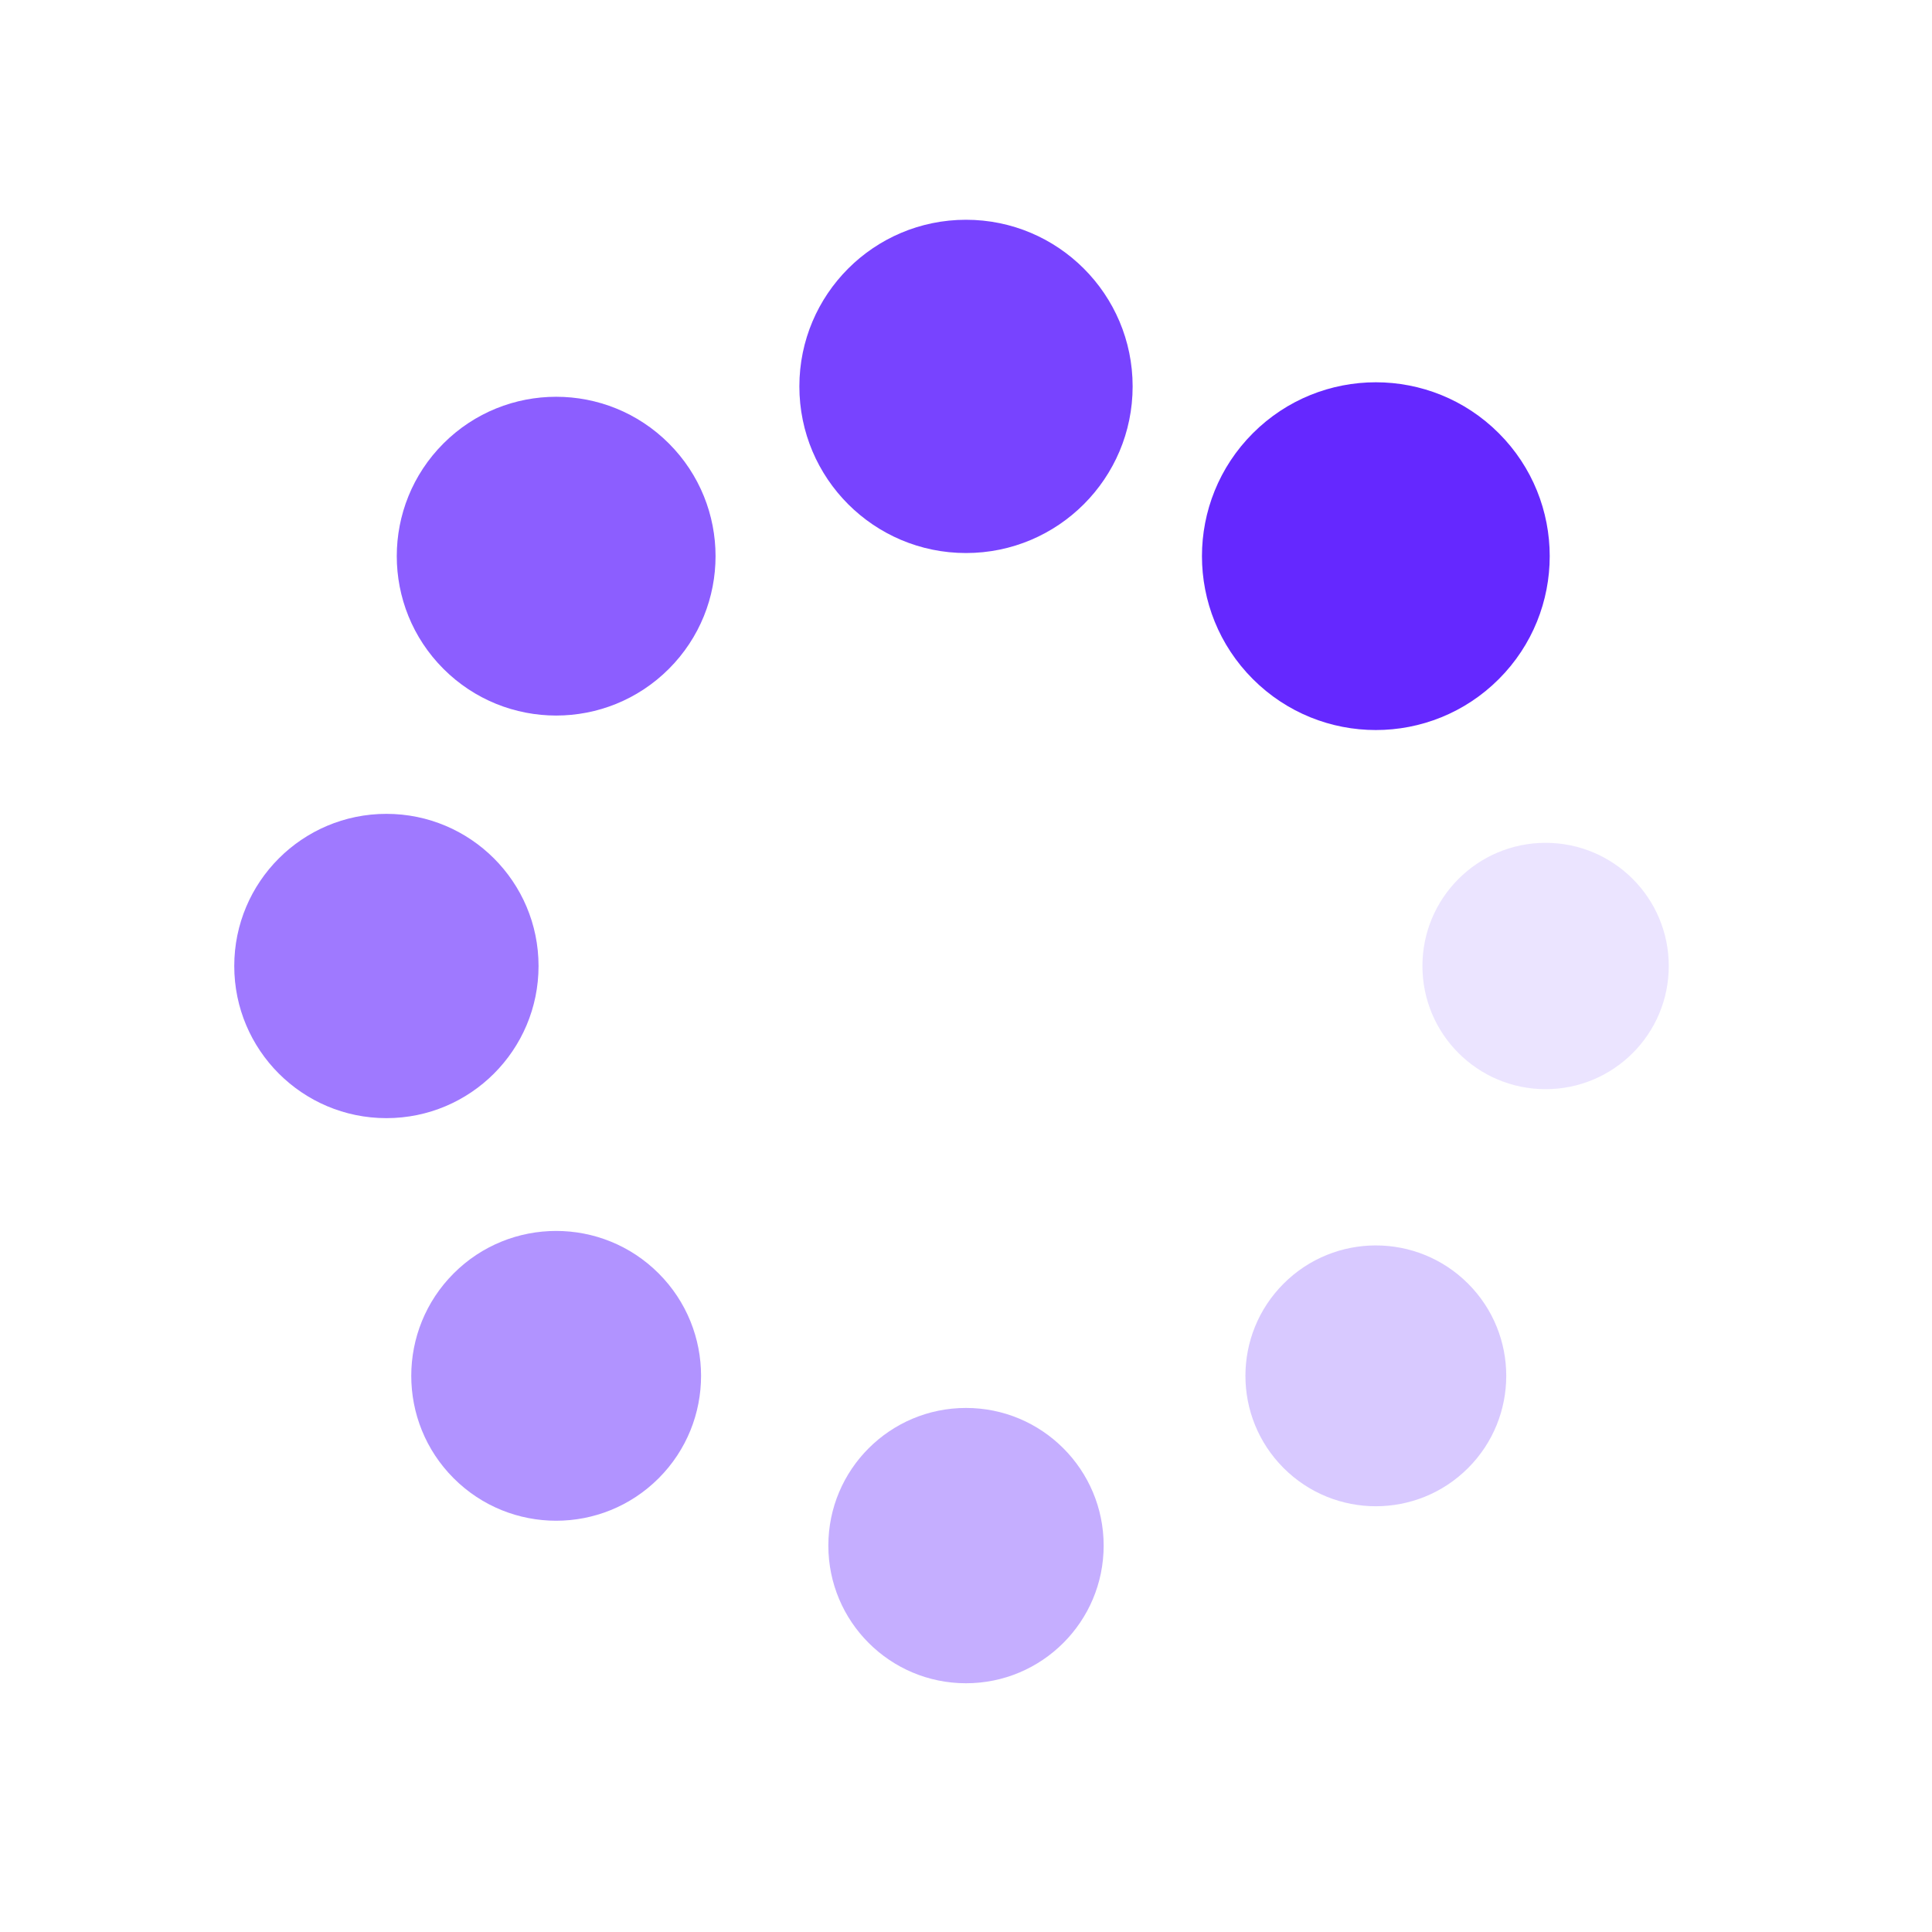
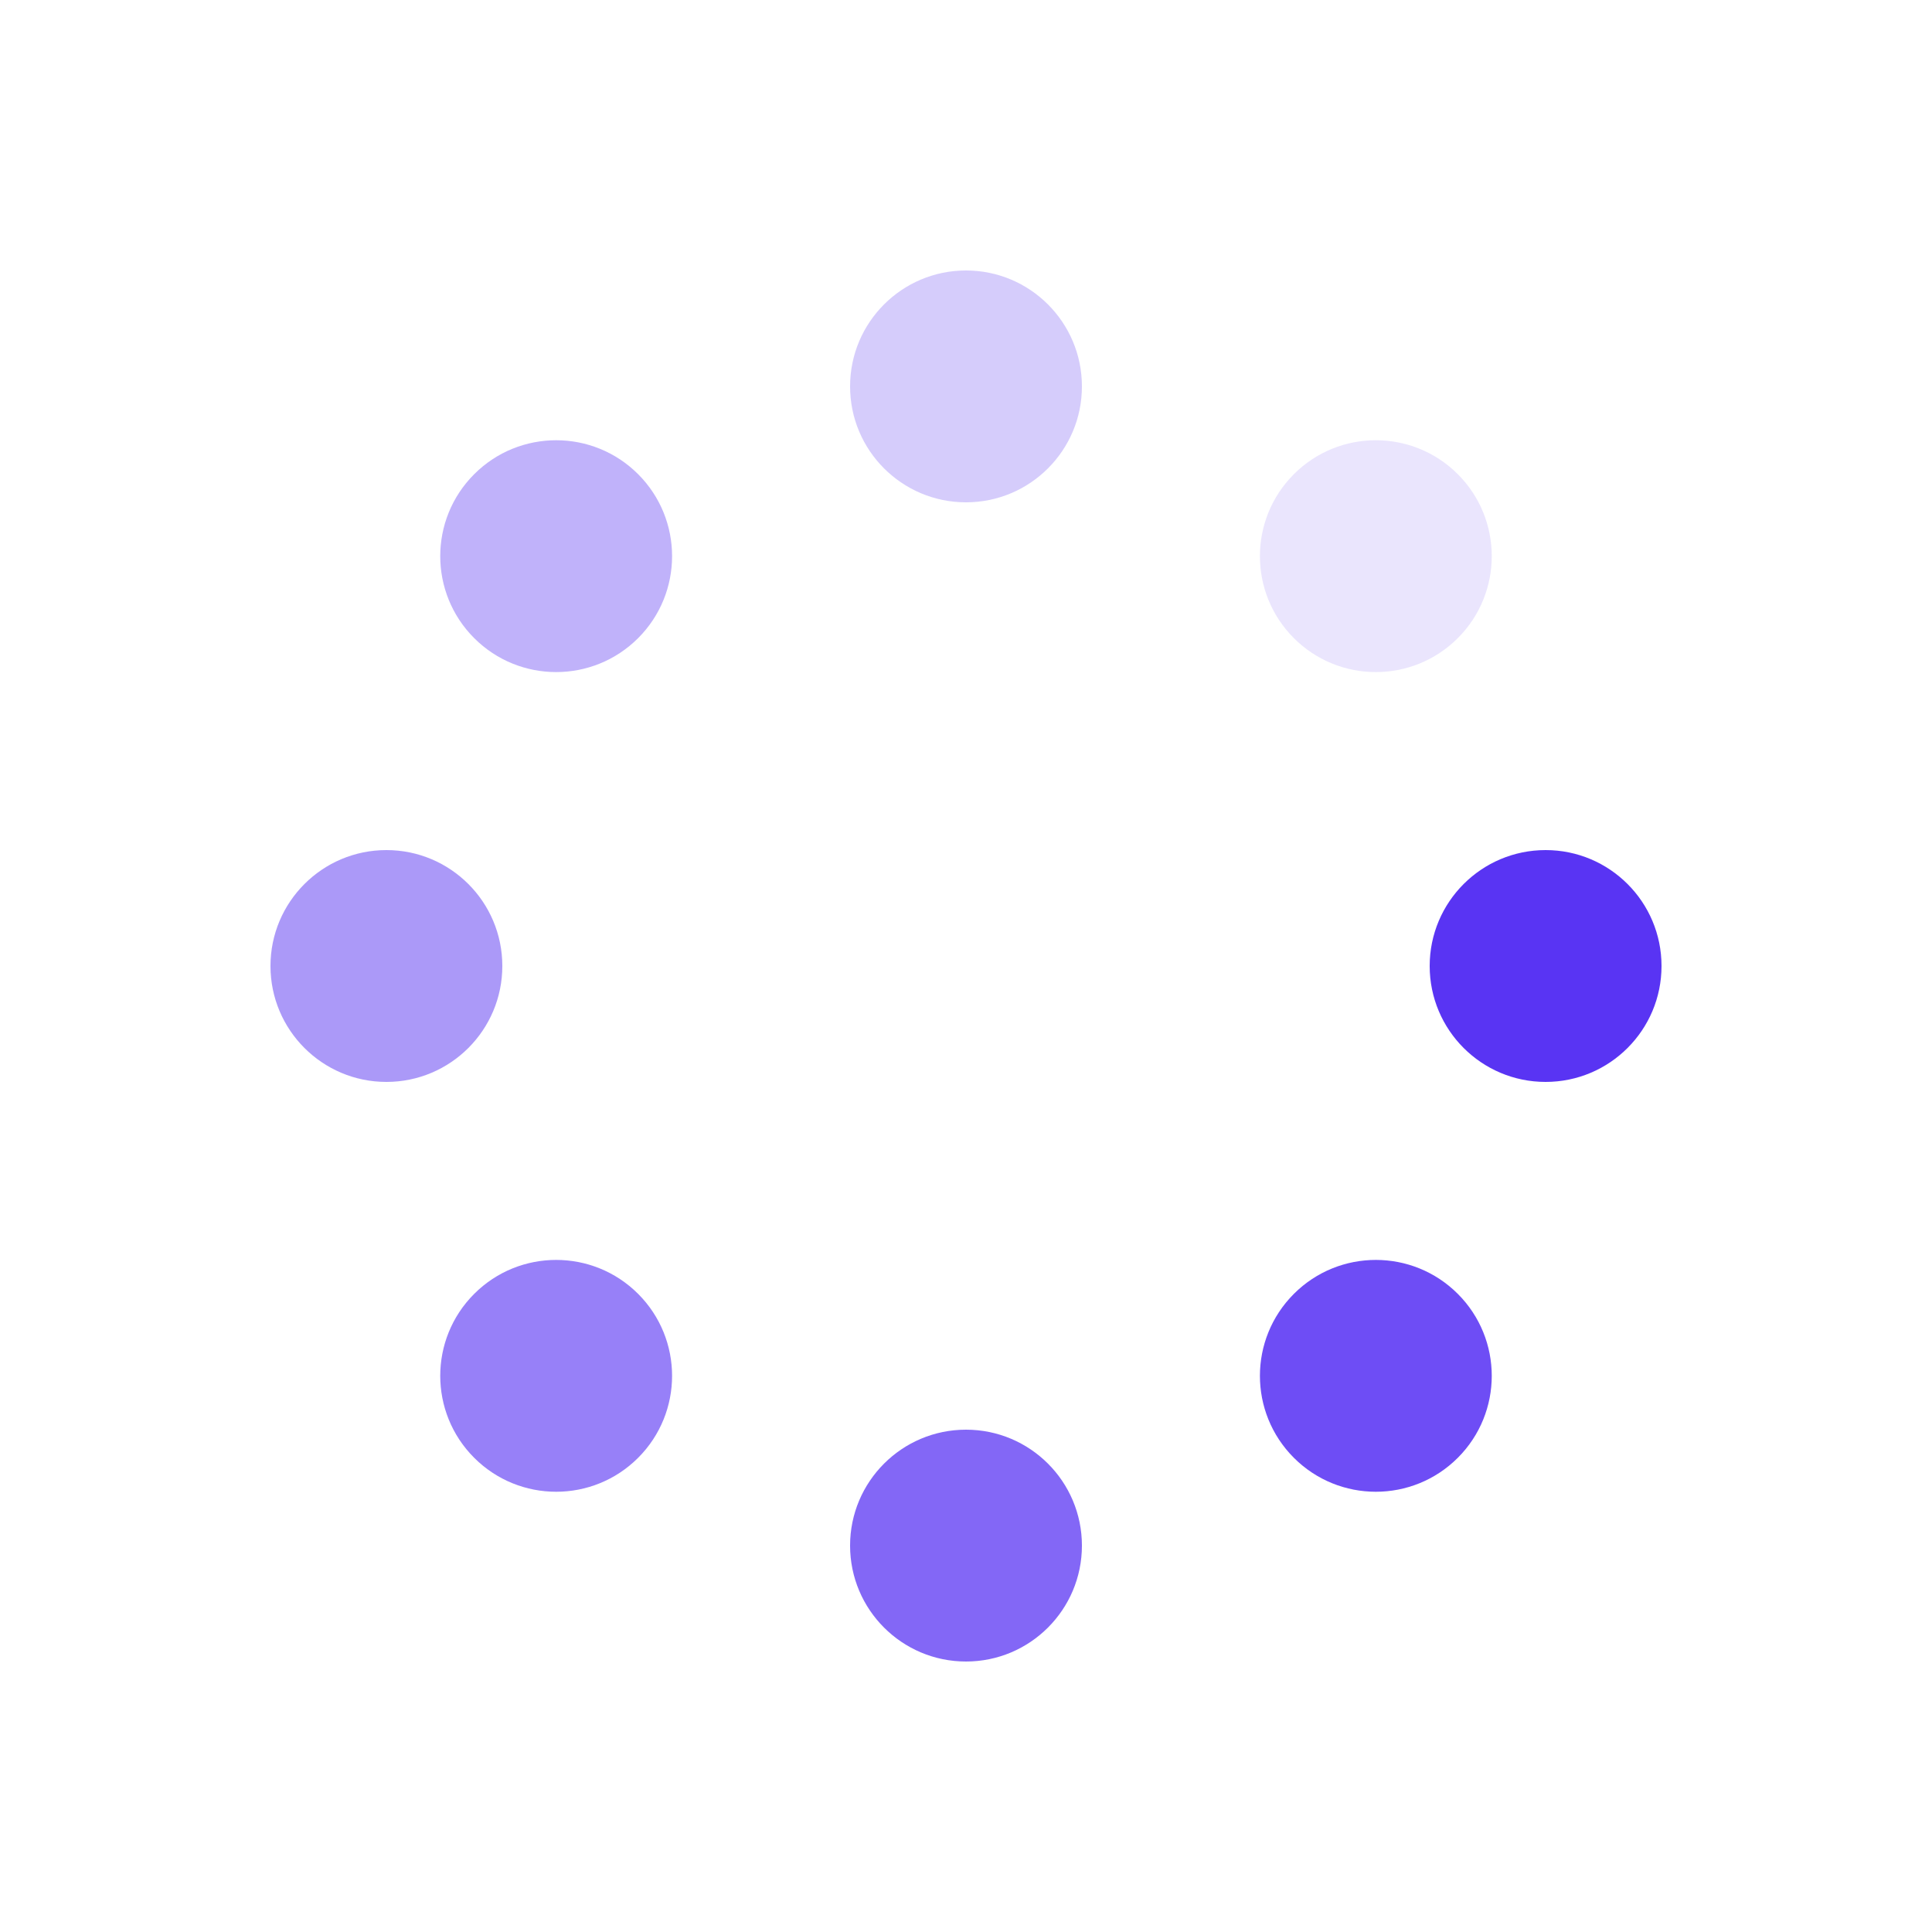
- <svg xmlns="http://www.w3.org/2000/svg" viewBox="0 0 100 100" preserveAspectRatio="xMidYMid" width="200" height="200" style="display:block;background:rgba(255, 255, 255, 0);width:200px;height:200px;;animation:none">
+ <svg xmlns="http://www.w3.org/2000/svg" viewBox="0 0 100 100" preserveAspectRatio="xMidYMid" width="200" height="200" style="shape-rendering: auto; display: block; background: rgba(255, 255, 255, 0);">
  <g>
-     <g transform="matrix(1,0,0,1,80,50)" style="transform:none;;animation:none">
-       <g transform="matrix(1,0,0,1,0,0)" style="transform:none;;animation:none">
-         <circle fill-opacity="0.125" fill="#6528ff" r="6" cy="0" cx="0" transform="matrix(1.0625,0,0,1.0625,0,0)" style="fill:rgb(101, 40, 255);;animation:none" />
+     <g transform="translate(80,50)">
+       <g transform="rotate(0)">
+         <circle fill-opacity="1" fill="#5934f3" r="6" cy="0" cx="0">
+           <animateTransform repeatCount="indefinite" dur="1s" keyTimes="0;1" values="1.5 1.5;1 1" begin="-0.875s" type="scale" attributeName="transform" />
+           <animate begin="-0.875s" values="1;0" repeatCount="indefinite" dur="1s" keyTimes="0;1" attributeName="fill-opacity" />
+         </circle>
      </g>
    </g>
-     <g transform="matrix(1,0,0,1,71.2132,71.2132)" style="transform:none;;animation:none">
-       <g transform="matrix(0.7071068,0.7071068,-0.7071068,0.7071068,0,0)" style="transform:none;;animation:none">
-         <circle fill-opacity="0.25" fill="#6528ff" r="6" cy="0" cx="0" transform="matrix(1.125,0,0,1.125,0,0)" style="fill:rgb(101, 40, 255);;animation:none" />
+     <g transform="translate(71.2132,71.2132)">
+       <g transform="rotate(45)">
+         <circle fill-opacity="0.875" fill="#5934f3" r="6" cy="0" cx="0">
+           <animateTransform repeatCount="indefinite" dur="1s" keyTimes="0;1" values="1.5 1.5;1 1" begin="-0.75s" type="scale" attributeName="transform" />
+           <animate begin="-0.75s" values="1;0" repeatCount="indefinite" dur="1s" keyTimes="0;1" attributeName="fill-opacity" />
+         </circle>
      </g>
    </g>
-     <g transform="matrix(1,0,0,1,50,80)" style="transform:none;;animation:none">
-       <g transform="matrix(6.123233995736766e-17,1,-1,6.123233995736766e-17,0,0)" style="transform:none;;animation:none">
-         <circle fill-opacity="0.375" fill="#6528ff" r="6" cy="0" cx="0" transform="matrix(1.1875,0,0,1.1875,0,0)" style="fill:rgb(101, 40, 255);;animation:none" />
+     <g transform="translate(50,80)">
+       <g transform="rotate(90)">
+         <circle fill-opacity="0.75" fill="#5934f3" r="6" cy="0" cx="0">
+           <animateTransform repeatCount="indefinite" dur="1s" keyTimes="0;1" values="1.5 1.5;1 1" begin="-0.625s" type="scale" attributeName="transform" />
+           <animate begin="-0.625s" values="1;0" repeatCount="indefinite" dur="1s" keyTimes="0;1" attributeName="fill-opacity" />
+         </circle>
      </g>
    </g>
-     <g transform="matrix(1,0,0,1,28.7868,71.2132)" style="transform:none;;animation:none">
-       <g transform="matrix(-0.7071068,0.7071068,-0.7071068,-0.7071068,0,0)" style="transform:none;;animation:none">
-         <circle fill-opacity="0.5" fill="#6528ff" r="6" cy="0" cx="0" transform="matrix(1.25,0,0,1.25,0,0)" style="fill:rgb(101, 40, 255);;animation:none" />
+     <g transform="translate(28.7868,71.2132)">
+       <g transform="rotate(135)">
+         <circle fill-opacity="0.625" fill="#5934f3" r="6" cy="0" cx="0">
+           <animateTransform repeatCount="indefinite" dur="1s" keyTimes="0;1" values="1.5 1.5;1 1" begin="-0.5s" type="scale" attributeName="transform" />
+           <animate begin="-0.5s" values="1;0" repeatCount="indefinite" dur="1s" keyTimes="0;1" attributeName="fill-opacity" />
+         </circle>
      </g>
    </g>
-     <g transform="matrix(1,0,0,1,20,50)" style="transform:none;;animation:none">
-       <g transform="matrix(-1,1.2246467991473532e-16,-1.2246467991473532e-16,-1,0,0)" style="transform:none;;animation:none">
-         <circle fill-opacity="0.625" fill="#6528ff" r="6" cy="0" cx="0" transform="matrix(1.3125,0,0,1.3125,0,0)" style="fill:rgb(101, 40, 255);;animation:none" />
+     <g transform="translate(20,50)">
+       <g transform="rotate(180)">
+         <circle fill-opacity="0.5" fill="#5934f3" r="6" cy="0" cx="0">
+           <animateTransform repeatCount="indefinite" dur="1s" keyTimes="0;1" values="1.5 1.5;1 1" begin="-0.375s" type="scale" attributeName="transform" />
+           <animate begin="-0.375s" values="1;0" repeatCount="indefinite" dur="1s" keyTimes="0;1" attributeName="fill-opacity" />
+         </circle>
      </g>
    </g>
-     <g transform="matrix(1,0,0,1,28.7868,28.7868)" style="transform:none;;animation:none">
-       <g transform="matrix(-0.7071068,-0.7071068,0.7071068,-0.7071068,0,0)" style="transform:none;;animation:none">
-         <circle fill-opacity="0.75" fill="#6528ff" r="6" cy="0" cx="0" transform="matrix(1.375,0,0,1.375,0,0)" style="fill:rgb(101, 40, 255);;animation:none" />
+     <g transform="translate(28.7868,28.7868)">
+       <g transform="rotate(225)">
+         <circle fill-opacity="0.375" fill="#5934f3" r="6" cy="0" cx="0">
+           <animateTransform repeatCount="indefinite" dur="1s" keyTimes="0;1" values="1.5 1.5;1 1" begin="-0.25s" type="scale" attributeName="transform" />
+           <animate begin="-0.25s" values="1;0" repeatCount="indefinite" dur="1s" keyTimes="0;1" attributeName="fill-opacity" />
+         </circle>
      </g>
    </g>
-     <g transform="matrix(1,0,0,1,50,20)" style="transform:none;;animation:none">
-       <g transform="matrix(-1.8369701987210297e-16,-1,1,-1.8369701987210297e-16,0,0)" style="transform:none;;animation:none">
-         <circle fill-opacity="0.875" fill="#6528ff" r="6" cy="0" cx="0" transform="matrix(1.4375,0,0,1.4375,0,0)" style="fill:rgb(101, 40, 255);;animation:none" />
+     <g transform="translate(50,20)">
+       <g transform="rotate(270)">
+         <circle fill-opacity="0.25" fill="#5934f3" r="6" cy="0" cx="0">
+           <animateTransform repeatCount="indefinite" dur="1s" keyTimes="0;1" values="1.5 1.5;1 1" begin="-0.125s" type="scale" attributeName="transform" />
+           <animate begin="-0.125s" values="1;0" repeatCount="indefinite" dur="1s" keyTimes="0;1" attributeName="fill-opacity" />
+         </circle>
      </g>
    </g>
-     <g transform="matrix(1,0,0,1,71.2132,28.7868)" style="transform:none;;animation:none">
-       <g transform="matrix(0.7071068,-0.7071068,0.7071068,0.7071068,0,0)" style="transform:none;;animation:none">
-         <circle fill-opacity="1" fill="#6528ff" r="6" cy="0" cx="0" transform="matrix(1.5,0,0,1.5,0,0)" style="fill:rgb(101, 40, 255);;animation:none" />
+     <g transform="translate(71.2132,28.7868)">
+       <g transform="rotate(315)">
+         <circle fill-opacity="0.125" fill="#5934f3" r="6" cy="0" cx="0">
+           <animateTransform repeatCount="indefinite" dur="1s" keyTimes="0;1" values="1.5 1.5;1 1" begin="0s" type="scale" attributeName="transform" />
+           <animate begin="0s" values="1;0" repeatCount="indefinite" dur="1s" keyTimes="0;1" attributeName="fill-opacity" />
+         </circle>
      </g>
    </g>
    <g />
  </g>
</svg>
